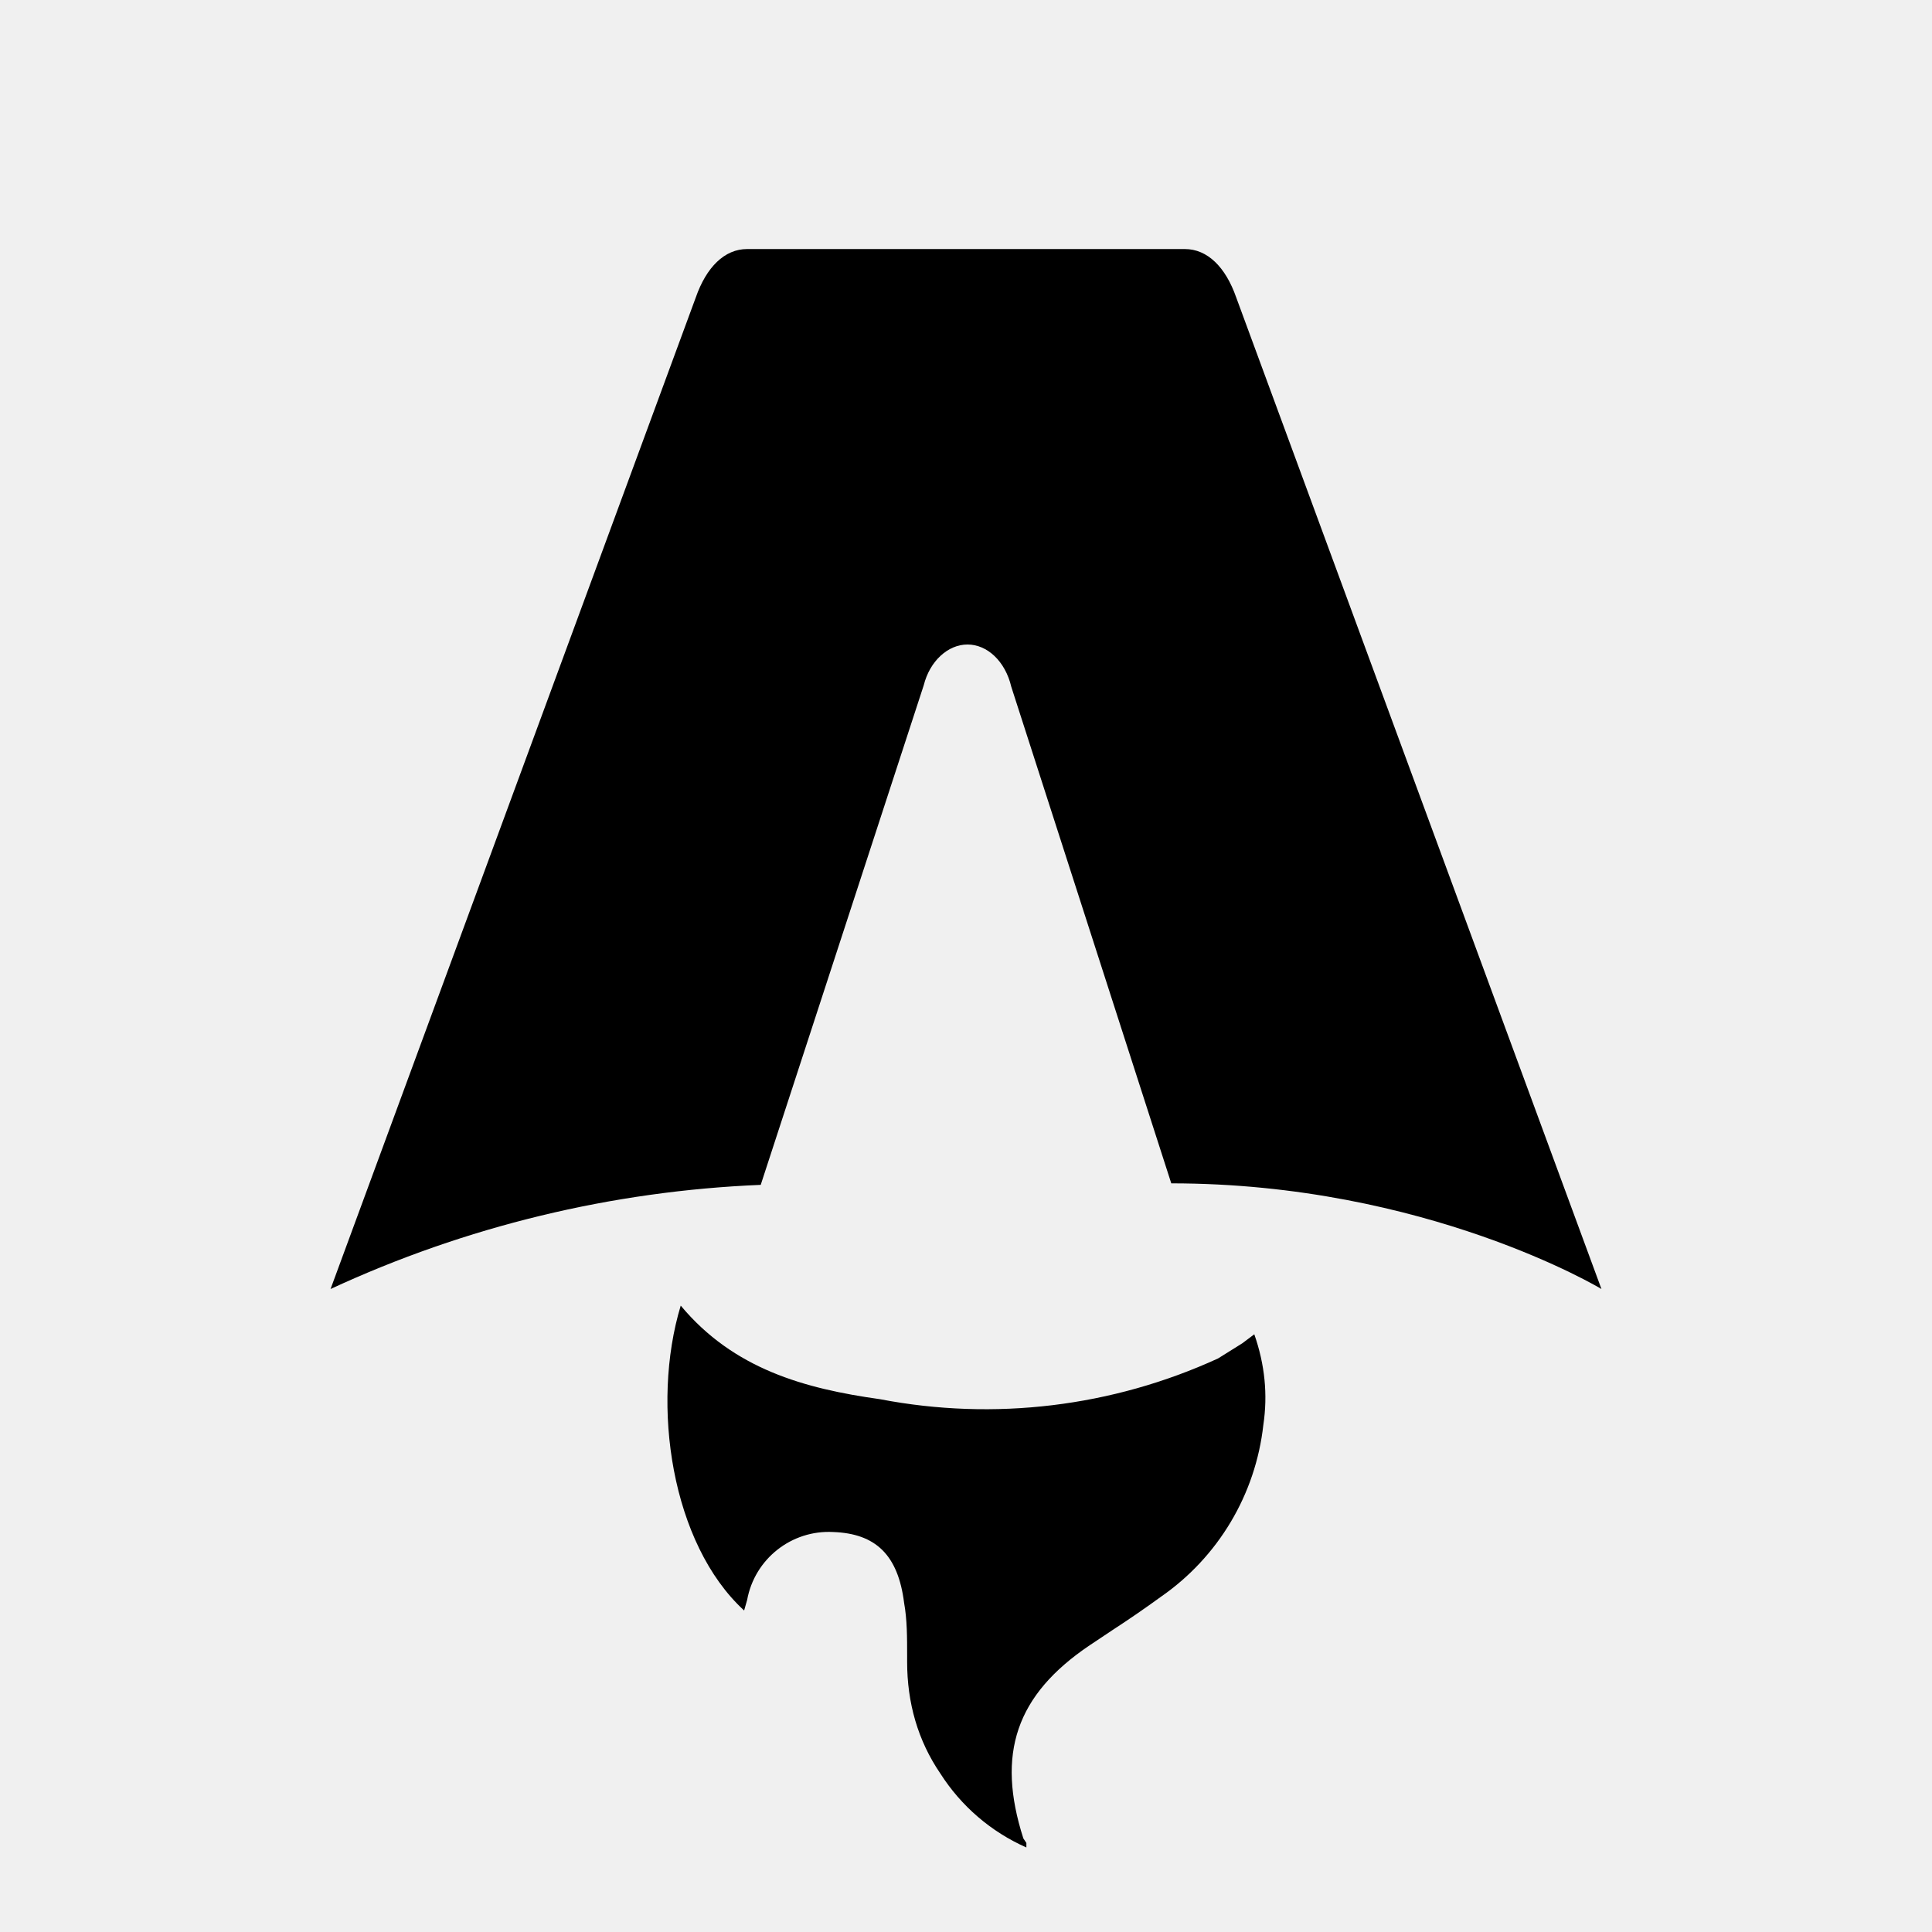
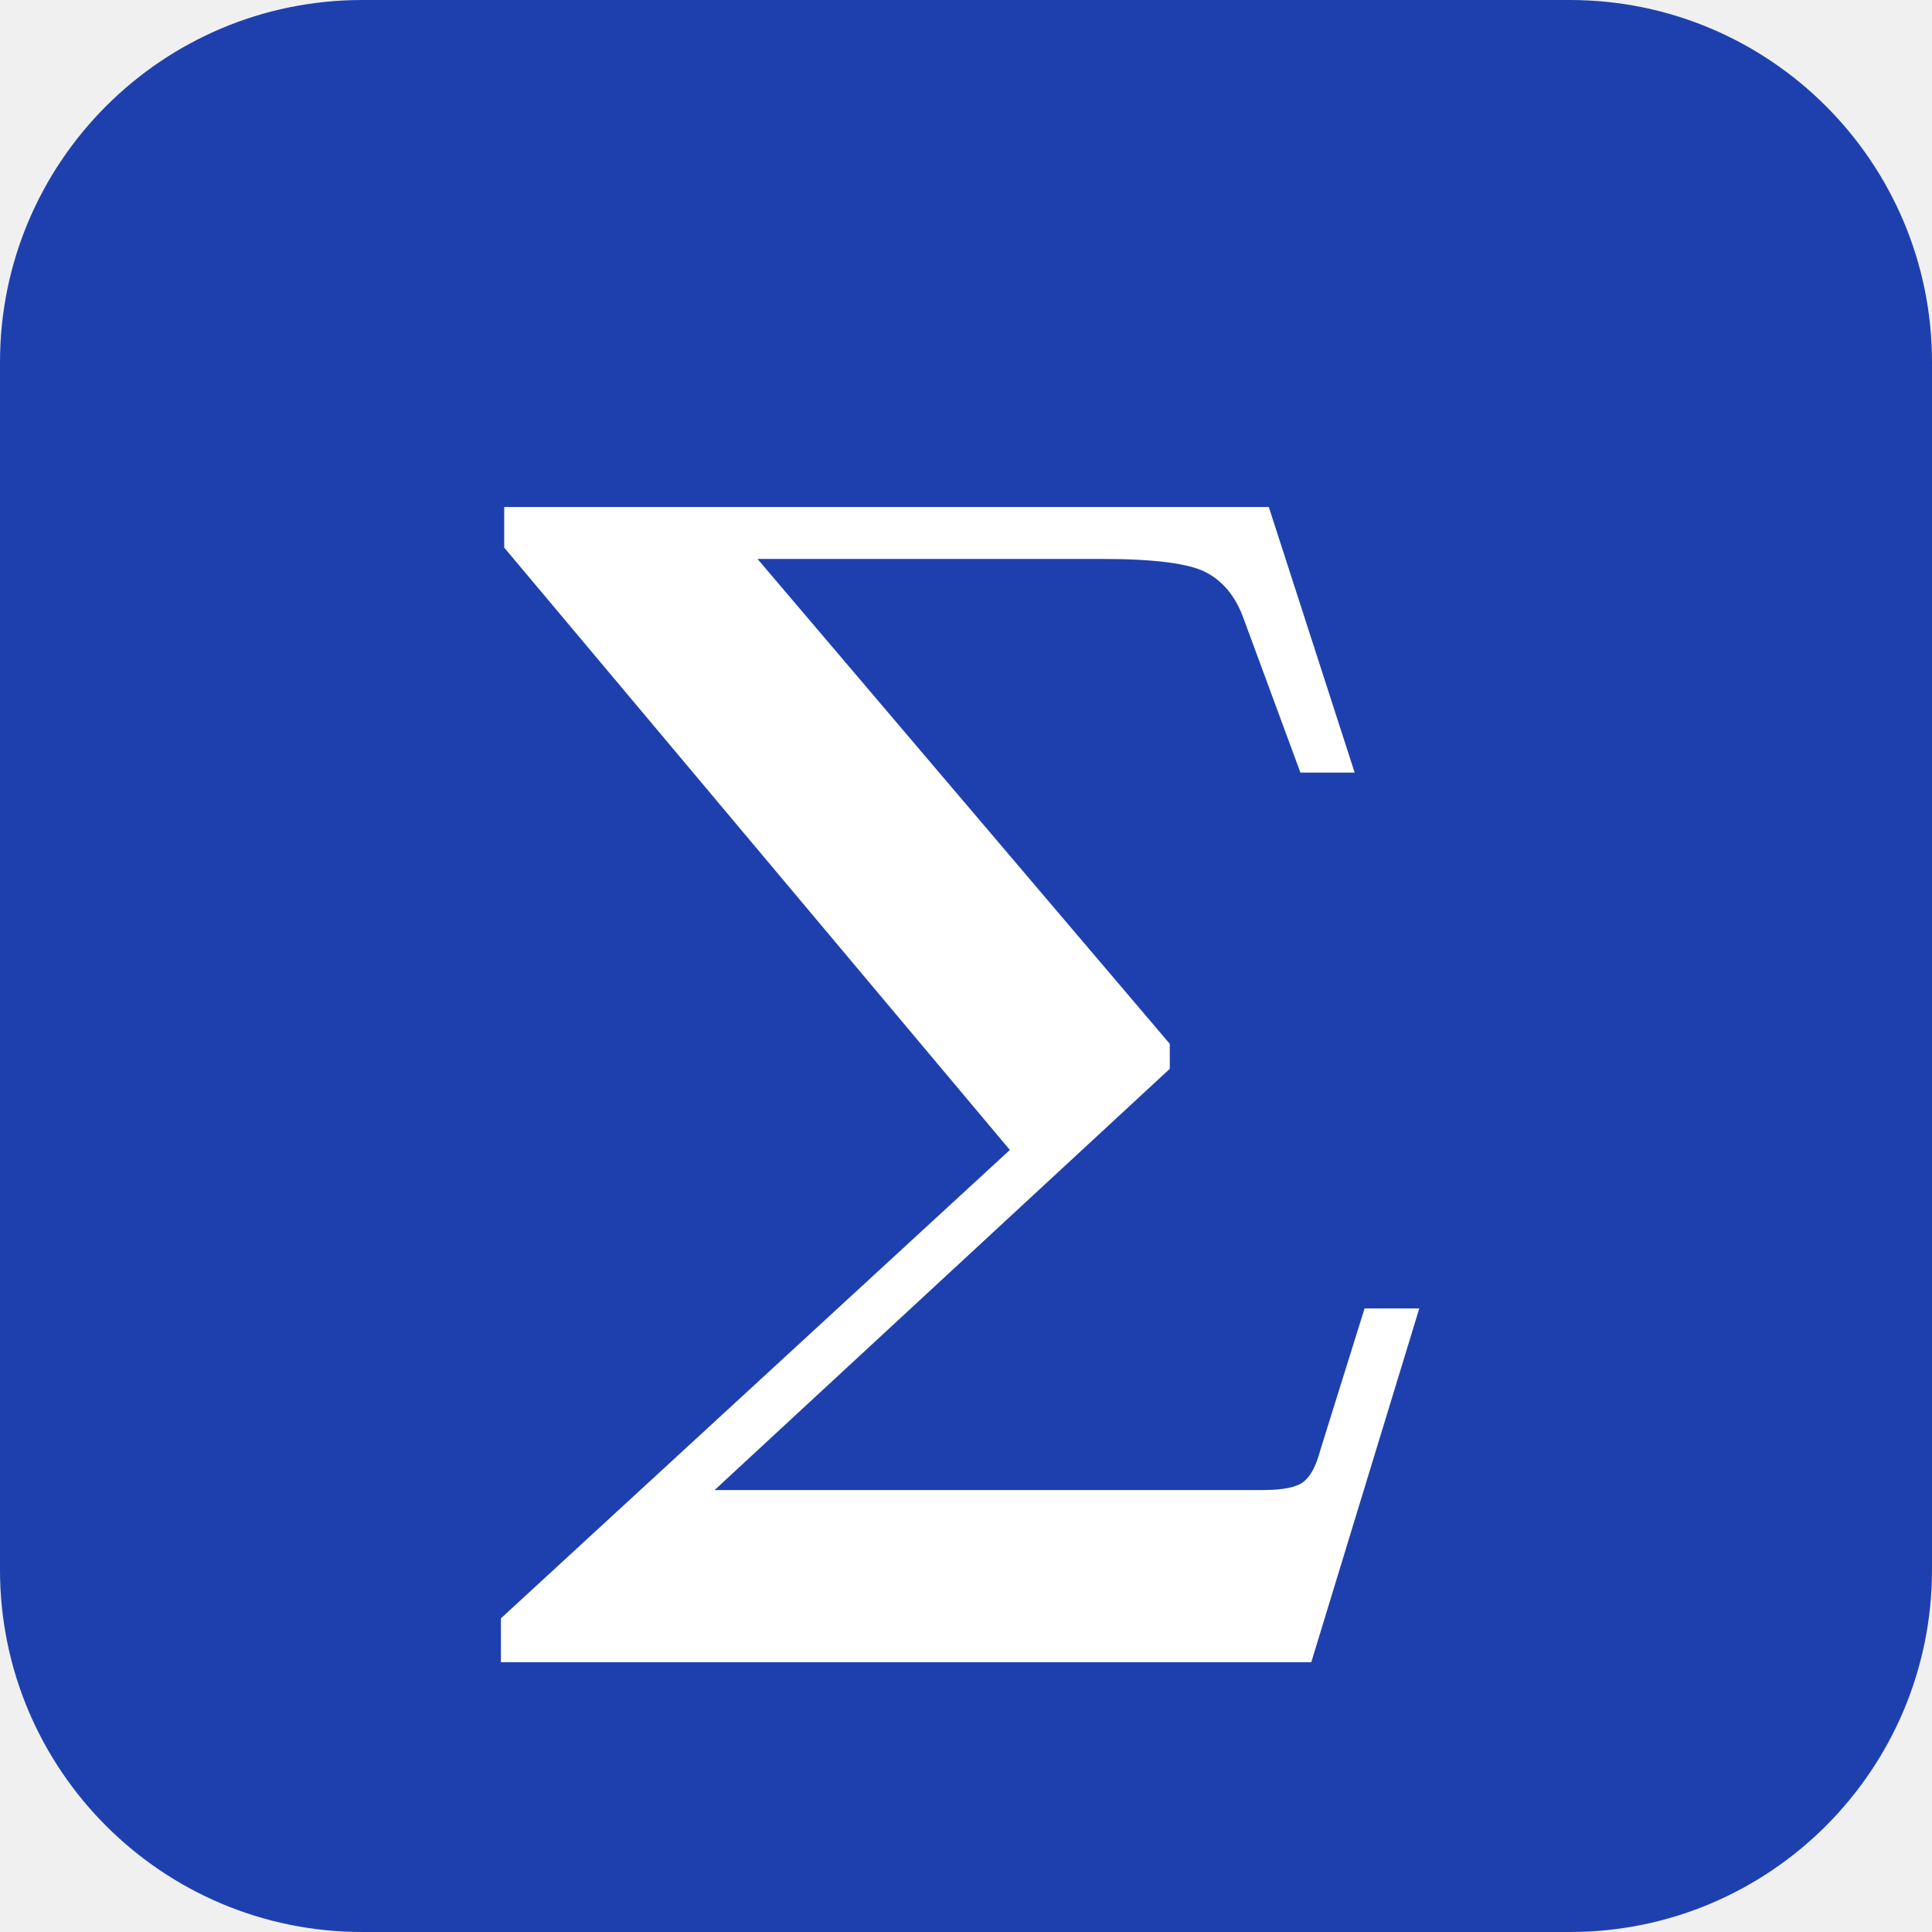
- <svg xmlns="http://www.w3.org/2000/svg" fill="none" viewBox="0 0 128 128">
-   <path d="M50.4 78.5a75.1 75.1 0 0 0-28.5 6.9l24.2-65.7c.7-2 1.9-3.2 3.4-3.2h29c1.5 0 2.7 1.2 3.4 3.2l24.2 65.7s-11.6-7-28.5-7L67 45.5c-.4-1.7-1.6-2.8-2.9-2.8-1.3 0-2.5 1.1-2.9 2.7L50.4 78.5Zm-1.1 28.2Zm-4.2-20.2c-2 6.6-.6 15.8 4.2 20.2a17.5 17.5 0 0 1 .2-.7 5.5 5.5 0 0 1 5.7-4.5c2.8.1 4.3 1.5 4.7 4.7.2 1.1.2 2.3.2 3.5v.4c0 2.7.7 5.2 2.2 7.4a13 13 0 0 0 5.7 4.9v-.3l-.2-.3c-1.8-5.6-.5-9.5 4.4-12.8l1.5-1a73 73 0 0 0 3.2-2.2 16 16 0 0 0 6.8-11.4c.3-2 .1-4-.6-6l-.8.6-1.6 1a37 37 0 0 1-22.4 2.7c-5-.7-9.7-2-13.2-6.2Z" />
-   <style>
-         path { fill: #000; }
-         @media (prefers-color-scheme: dark) {
-             path { fill: #FFF; }
-         }
-     </style>
+ <svg xmlns="http://www.w3.org/2000/svg" viewBox="0 0 64 64">
+   <rect width="64" height="64" rx="12" fill="#1e40af" />
+   <text x="32" y="47" text-anchor="middle" font-family="Georgia, serif" font-size="42" font-weight="bold" fill="white">∑</text>
</svg>
